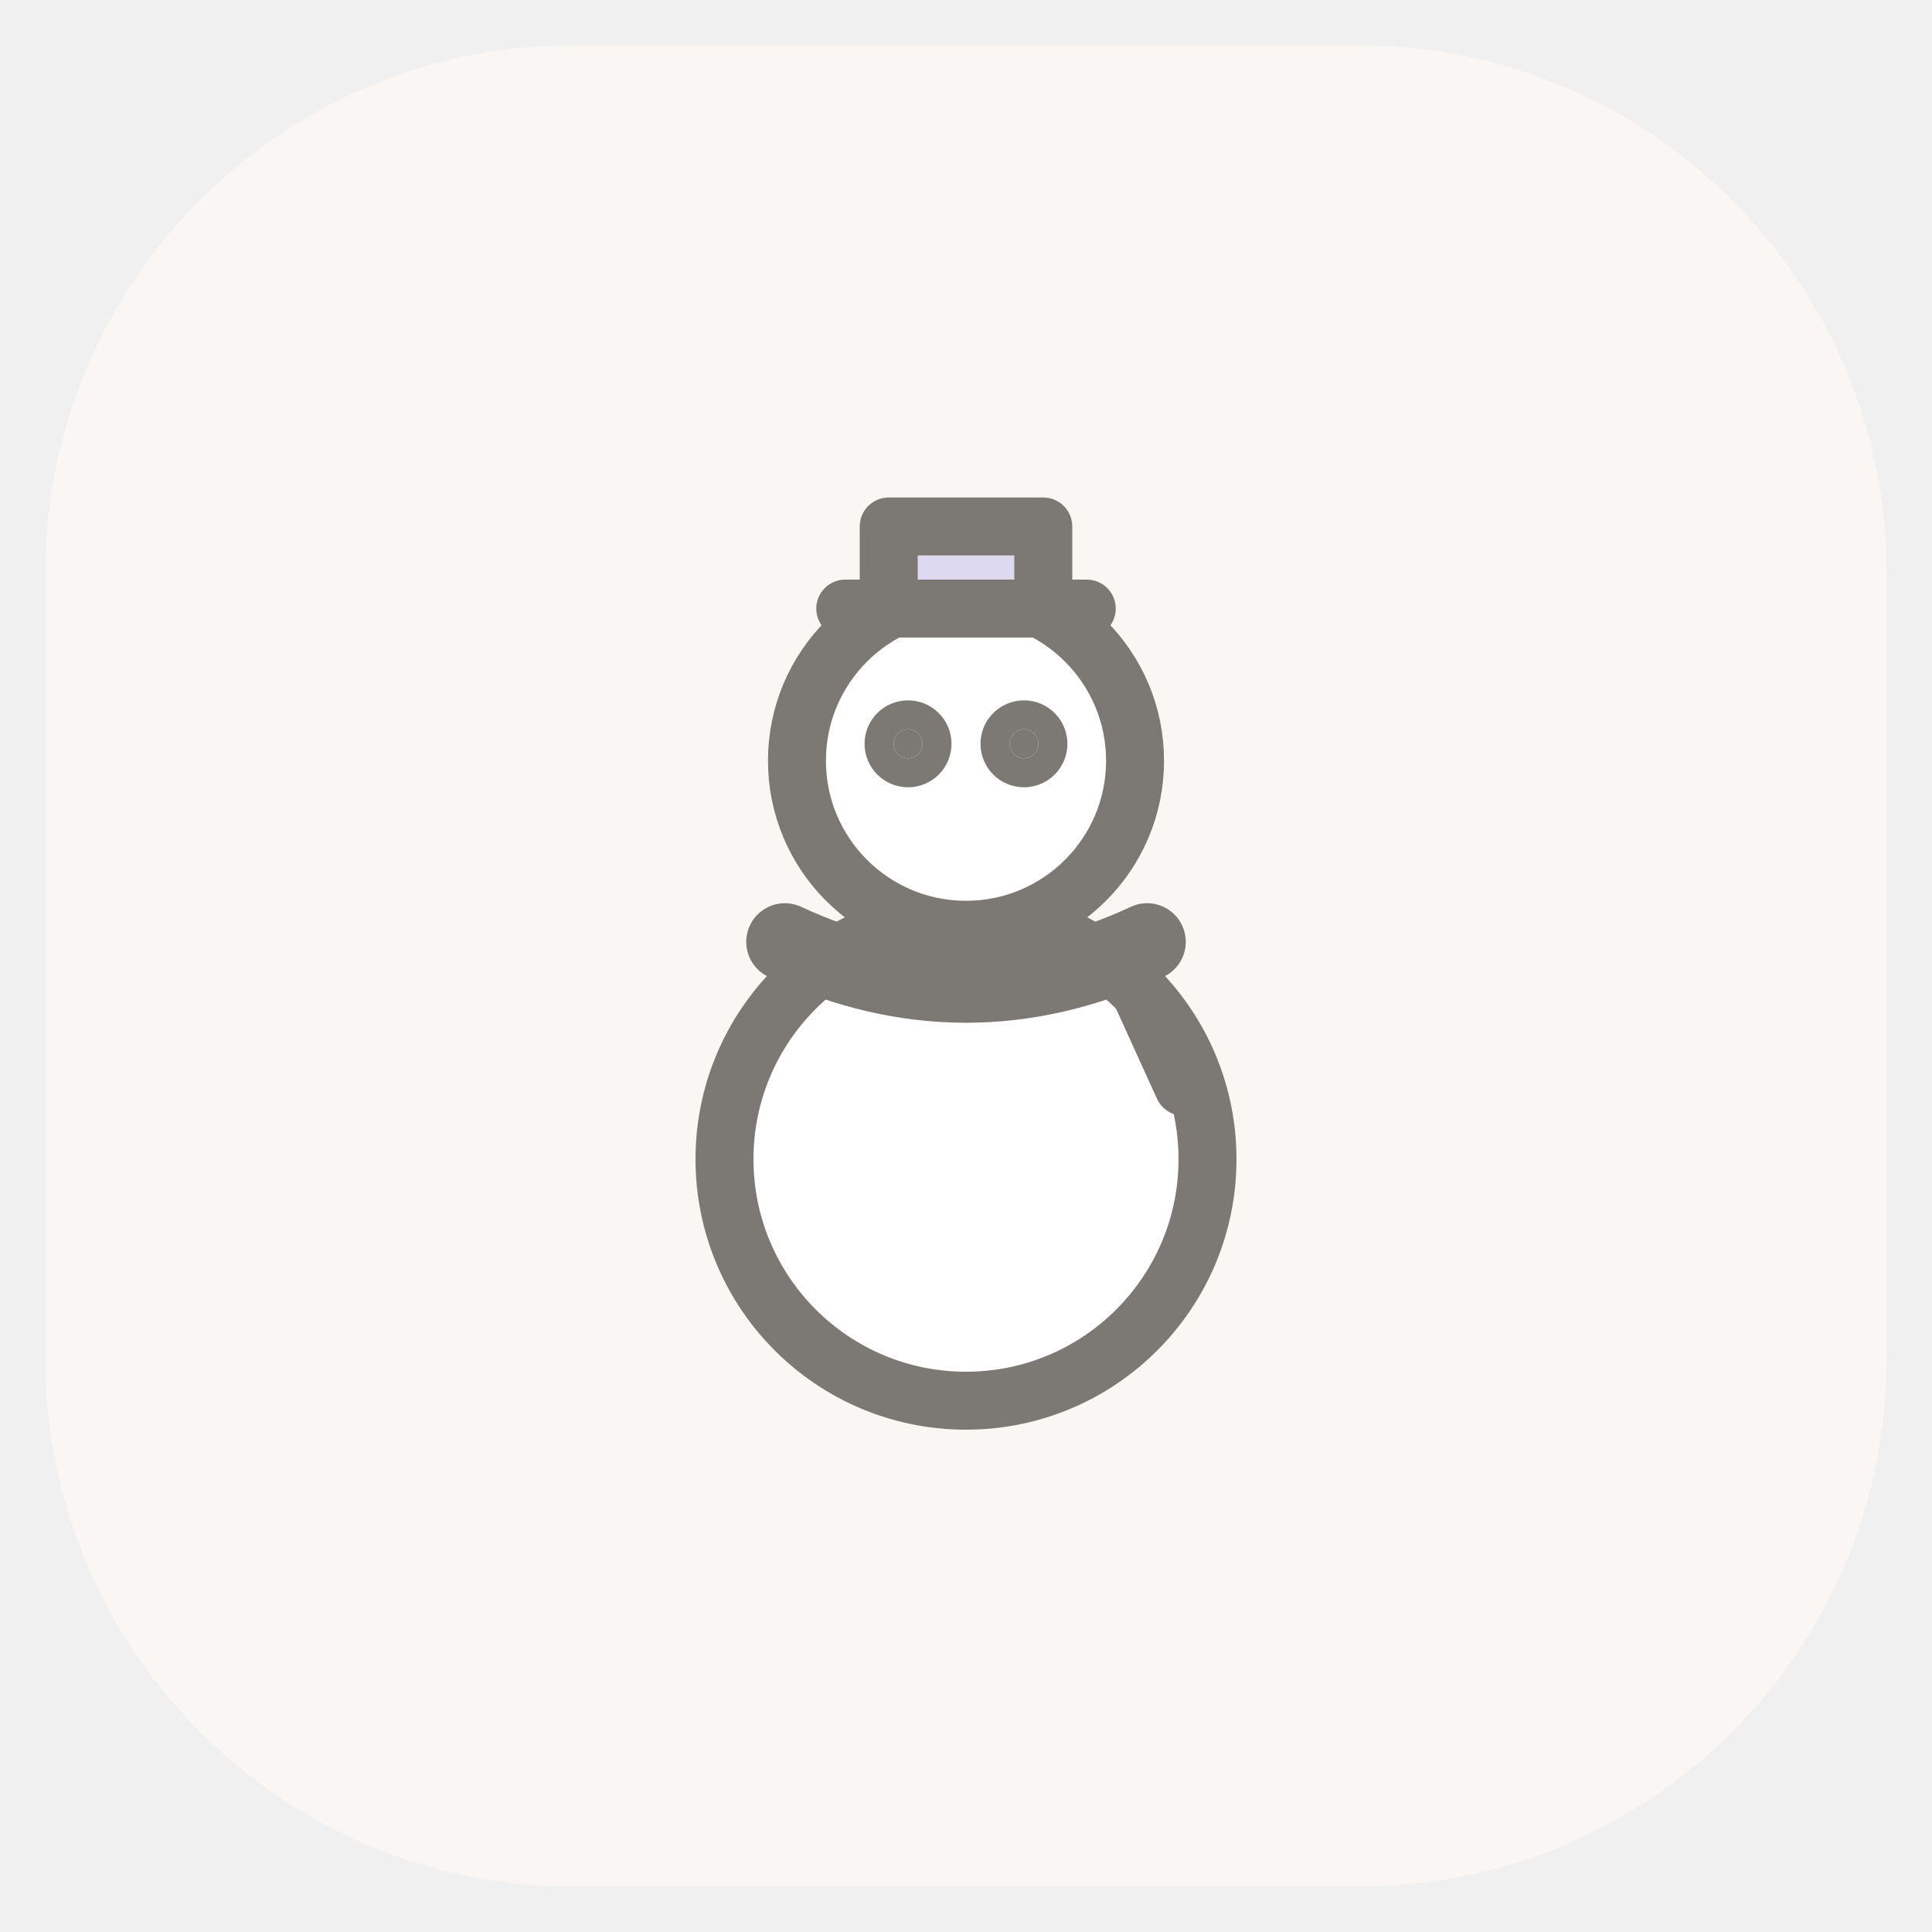
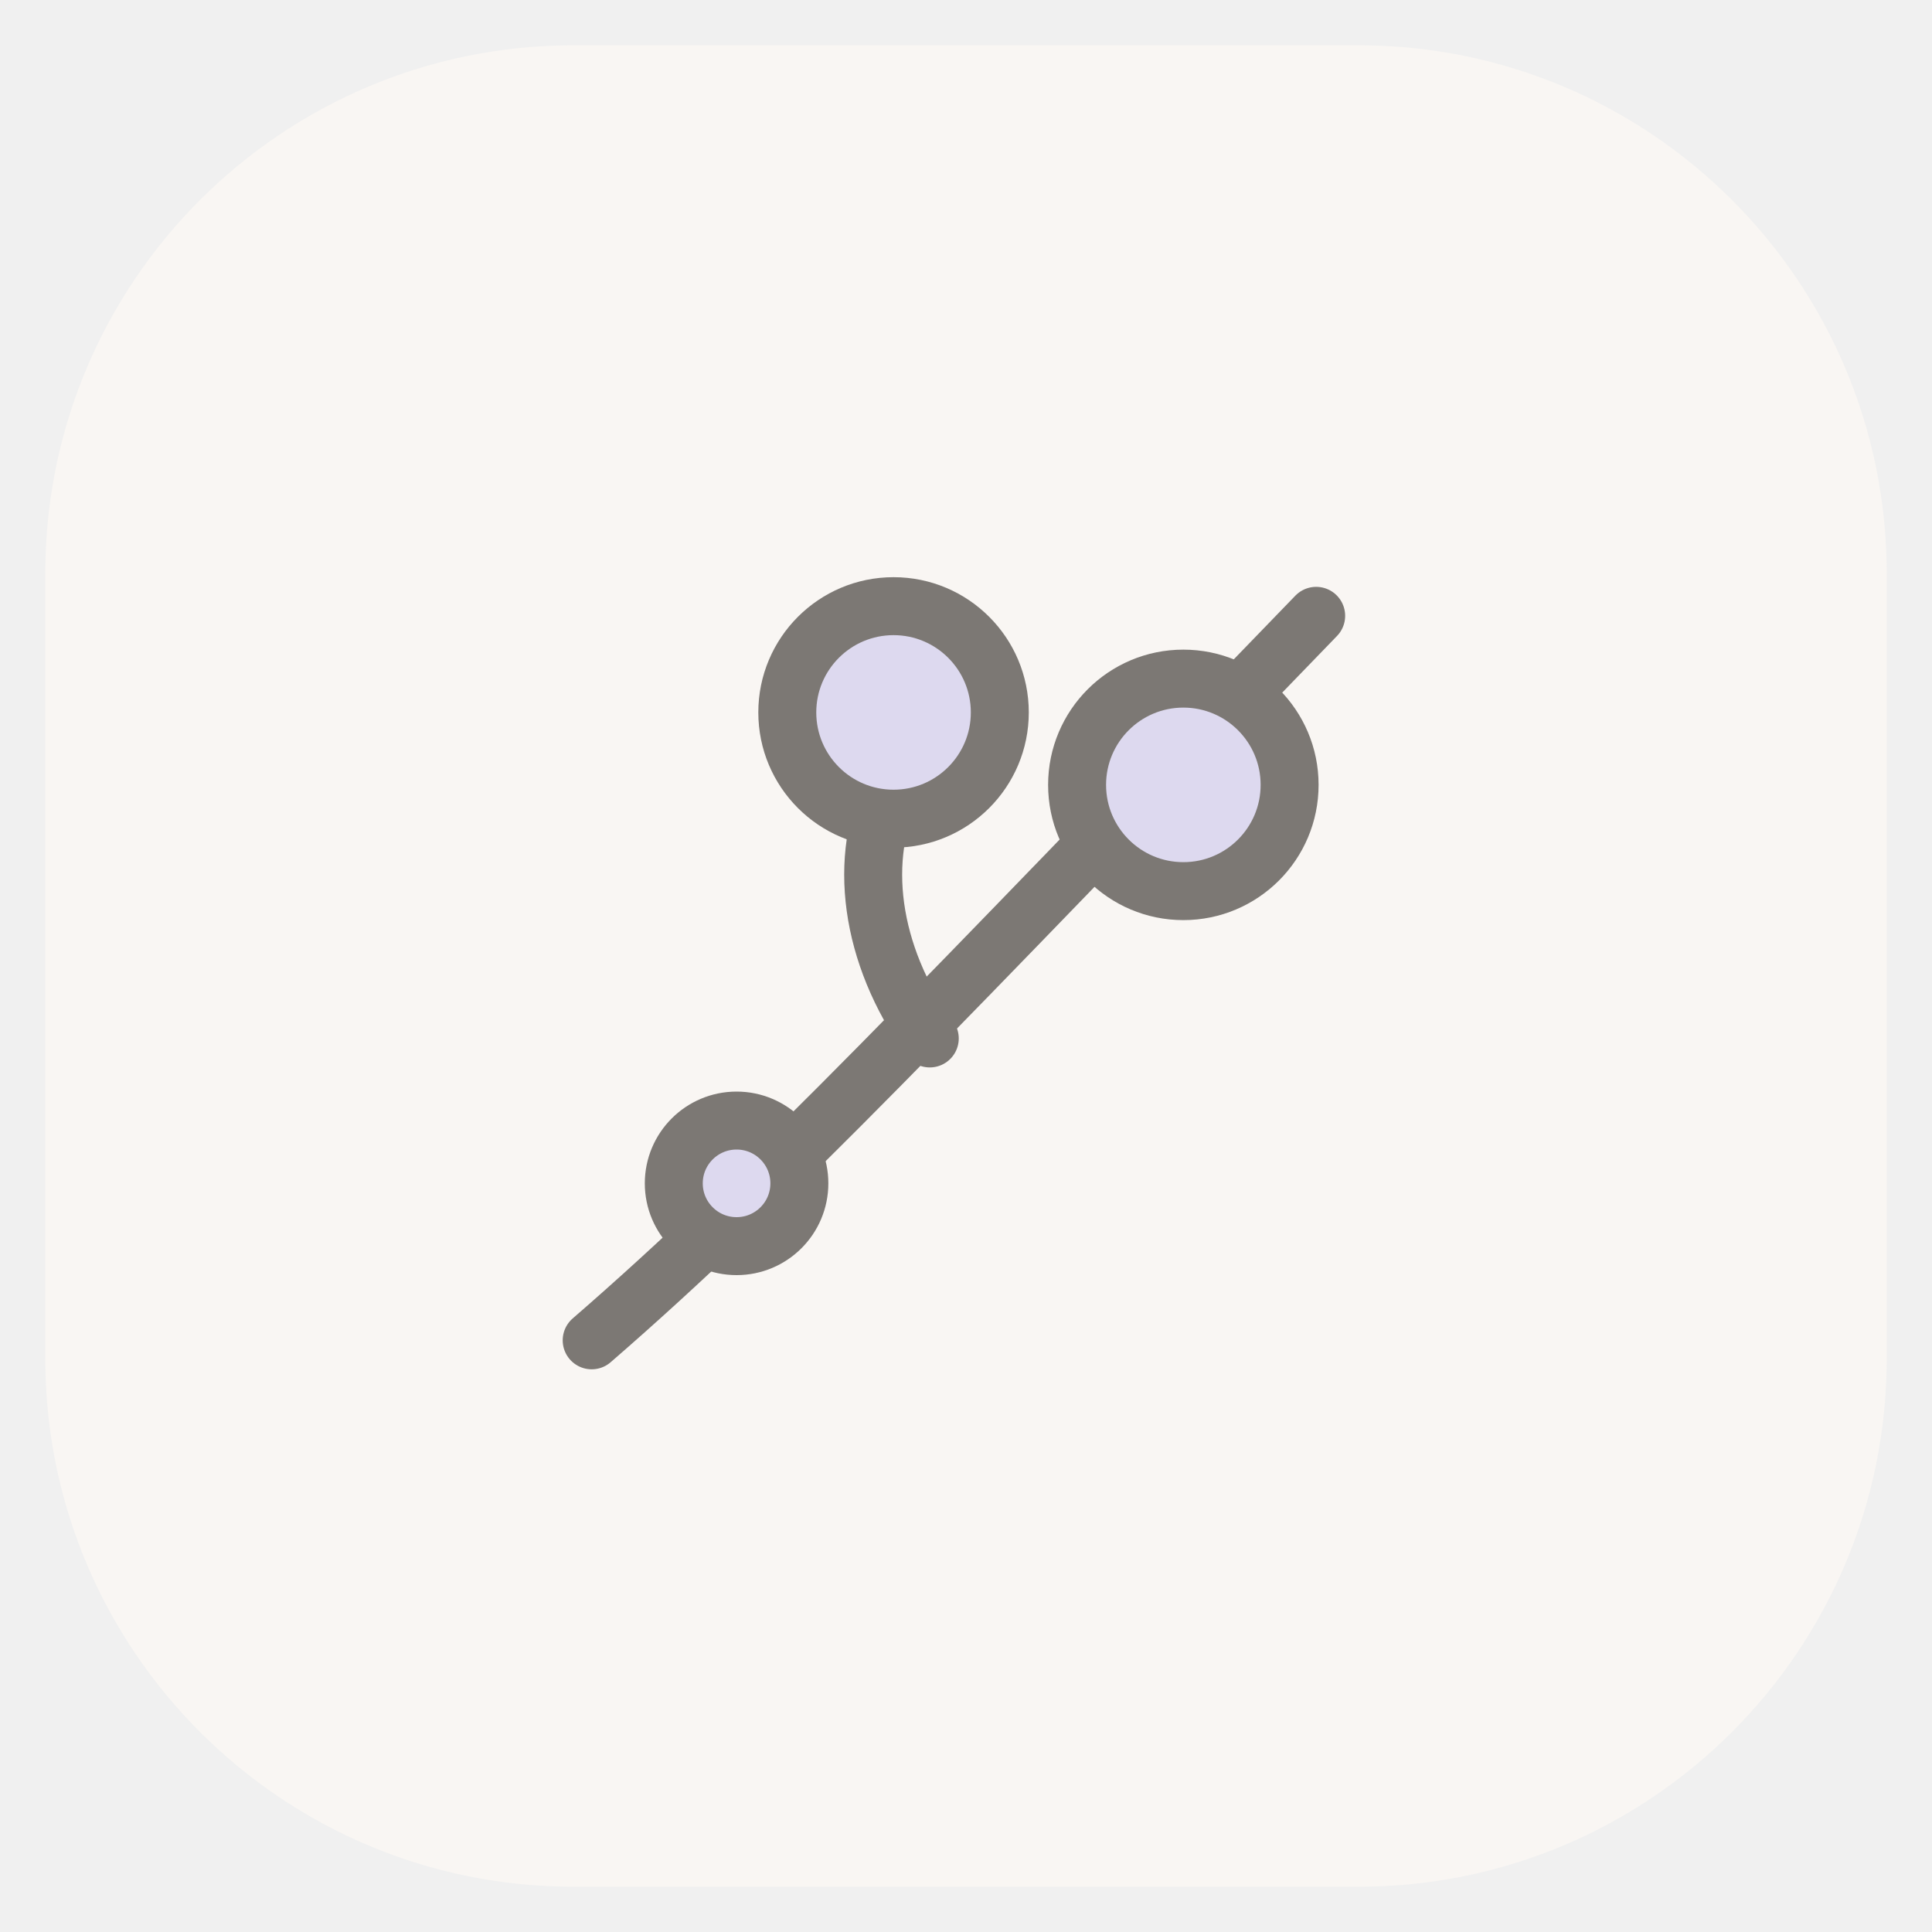
<svg xmlns="http://www.w3.org/2000/svg" viewBox="0 0 64 64" width="64" height="64">
  <rect x="1.5" y="1.5" width="61" height="61" rx="17.5" fill="#f9f6f3" />
  <g transform="translate(6.4 6.4) scale(0.8)" fill="none" stroke="#7c7874" stroke-width="2.4" stroke-linecap="round" stroke-linejoin="round">
-     <circle cx="32" cy="40" r="10" fill="#ffffff" />
-     <circle cx="32" cy="23.5" r="7" fill="#ffffff" />
-     <path d="M24.5 31 Q32 34.5 39.5 31" stroke-width="3.2" stroke="#7c7874" />
-     <path d="M38.5 31.5 L41 37" />
-     <path d="M27 17.2 H37 M28.8 17.2 V13.8 H35.2 V17.2" fill="#ddd9ef" />
-     <circle cx="29.6" cy="22.8" r="0.6" fill="#7c7874" />
-     <circle cx="34.4" cy="22.8" r="0.6" fill="#7c7874" />
+     <path d="M16.5 47.5 C24 41 31 33.5 46.5 17.5" />
+     <path d="M30.5 35 C28 31.5 27.5 27.5 29 24.5" />
+     <circle cx="29" cy="21.5" r="4.4" fill="#ddd9ef" />
+     <circle cx="41" cy="24.5" r="4.4" fill="#ddd9ef" />
+     <circle cx="22.5" cy="41" r="2.6" fill="#ddd9ef" />
  </g>
</svg>
